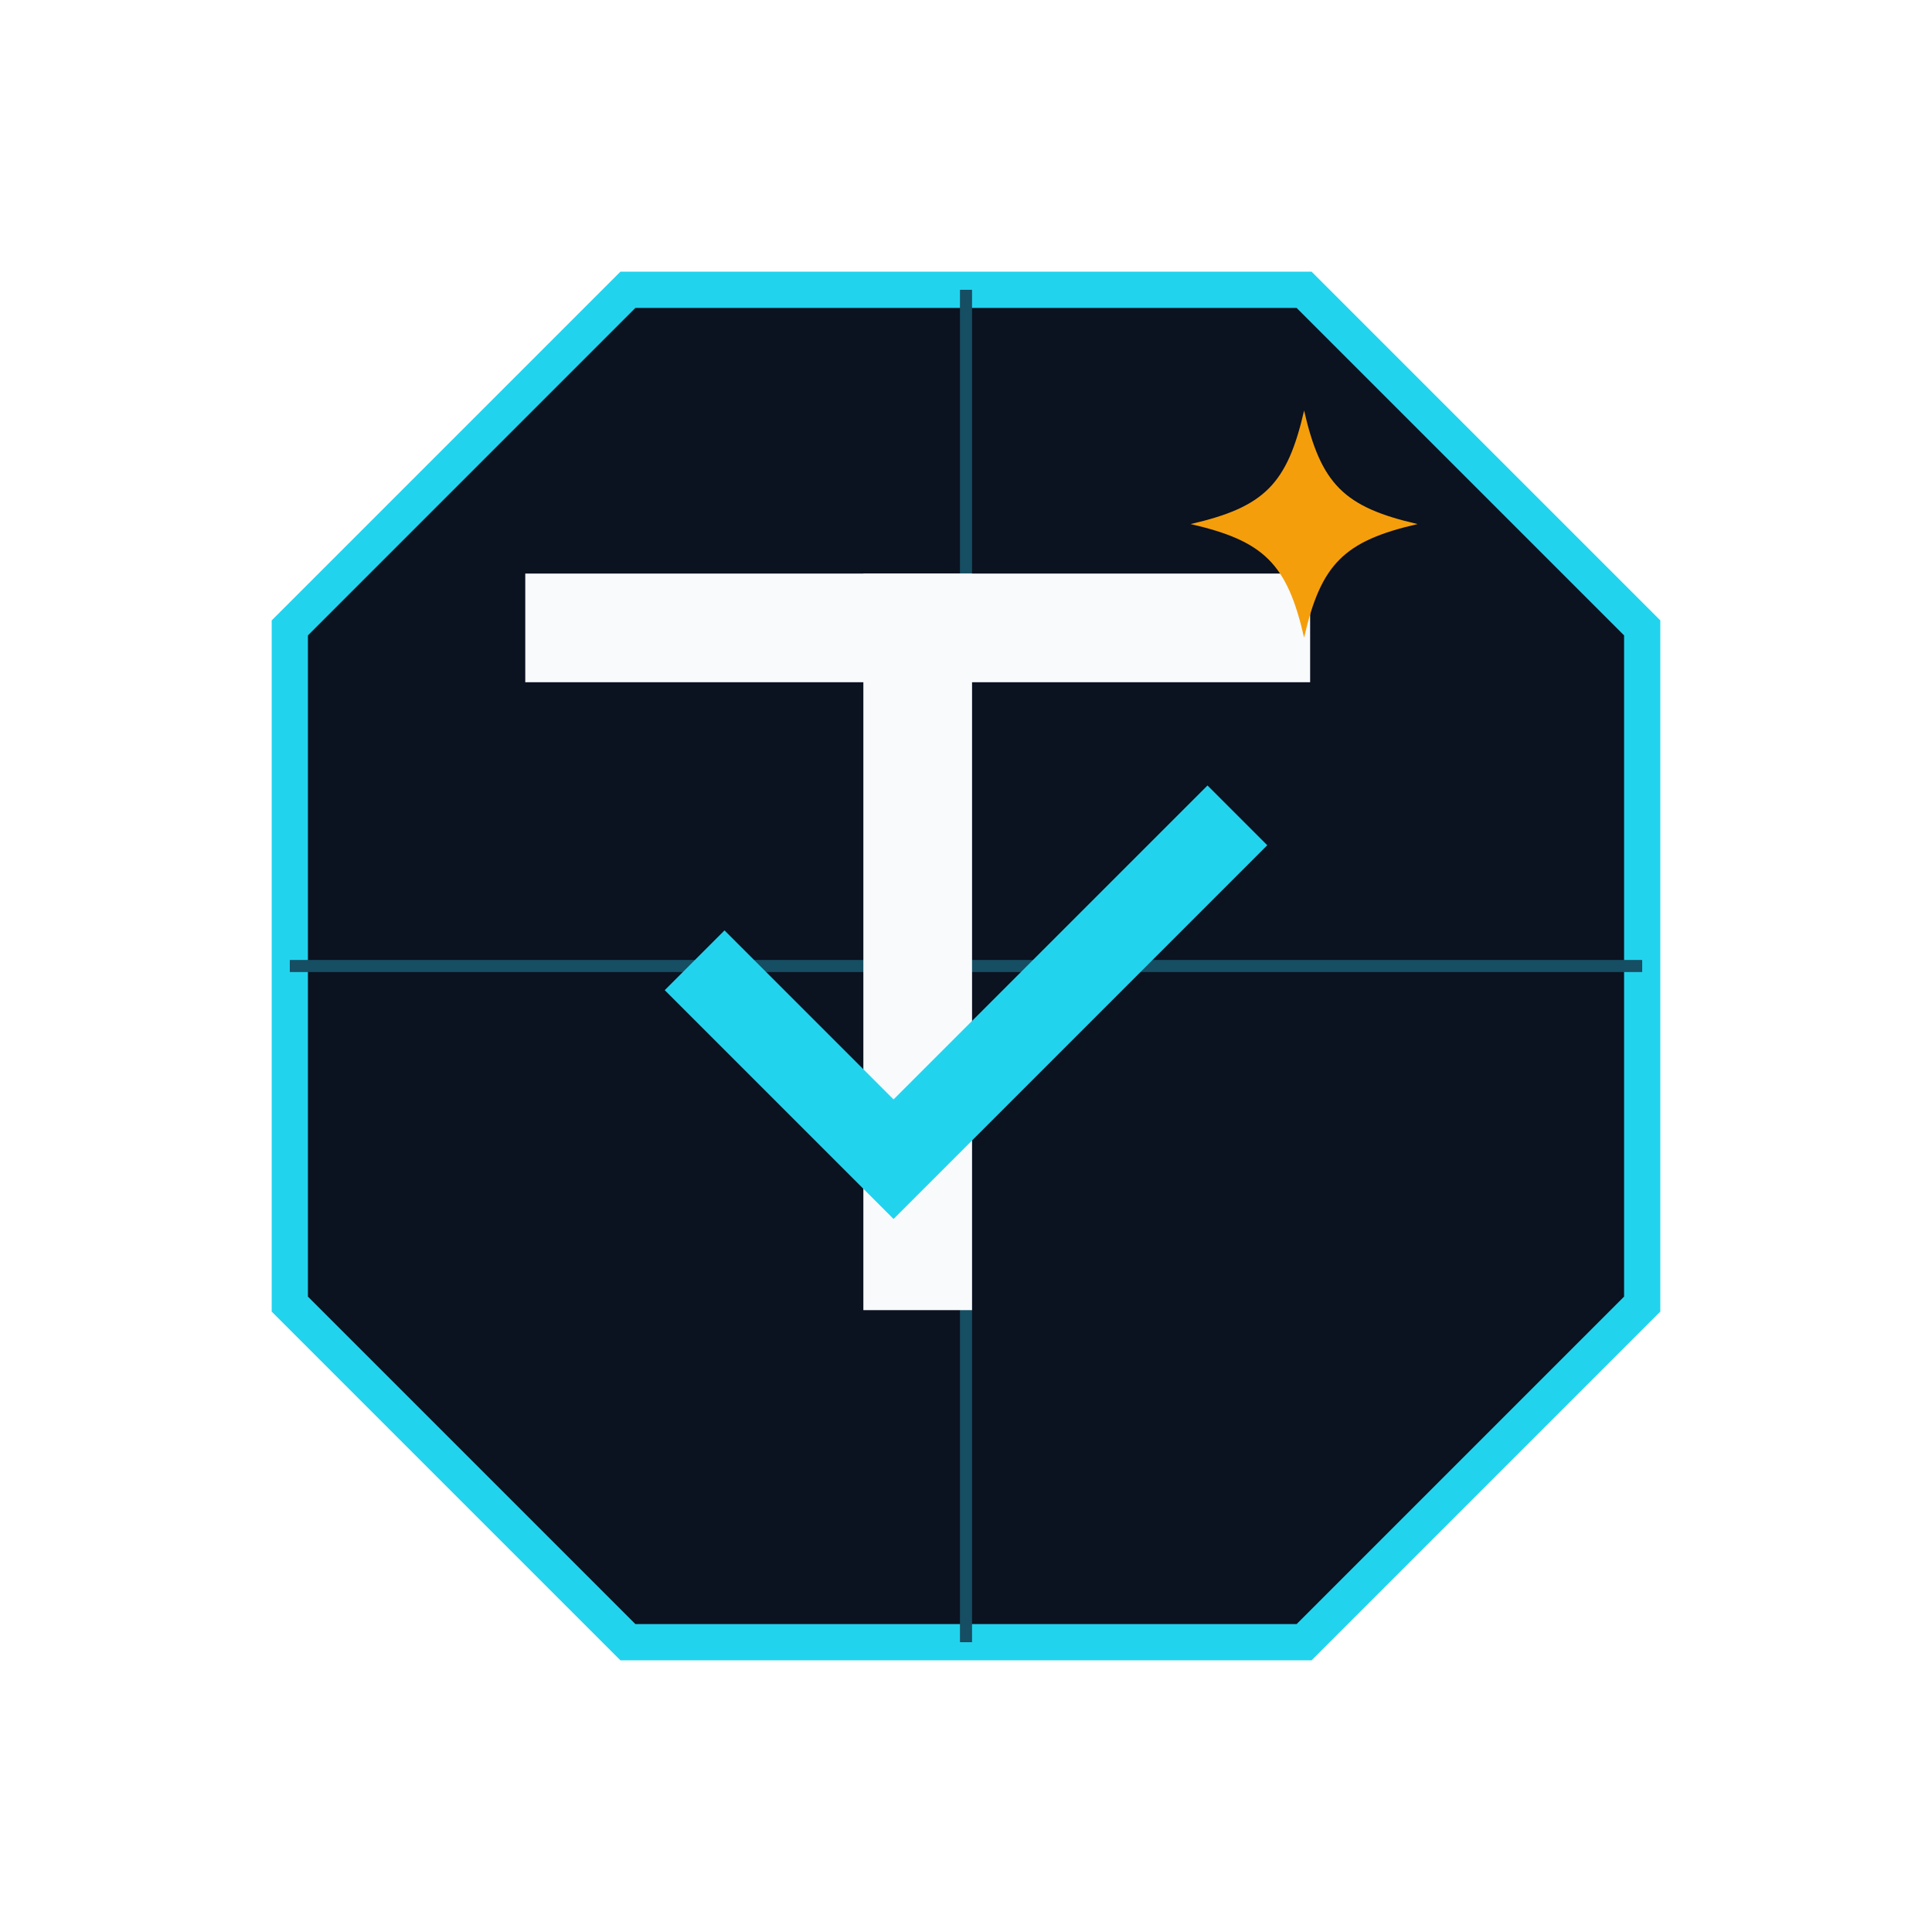
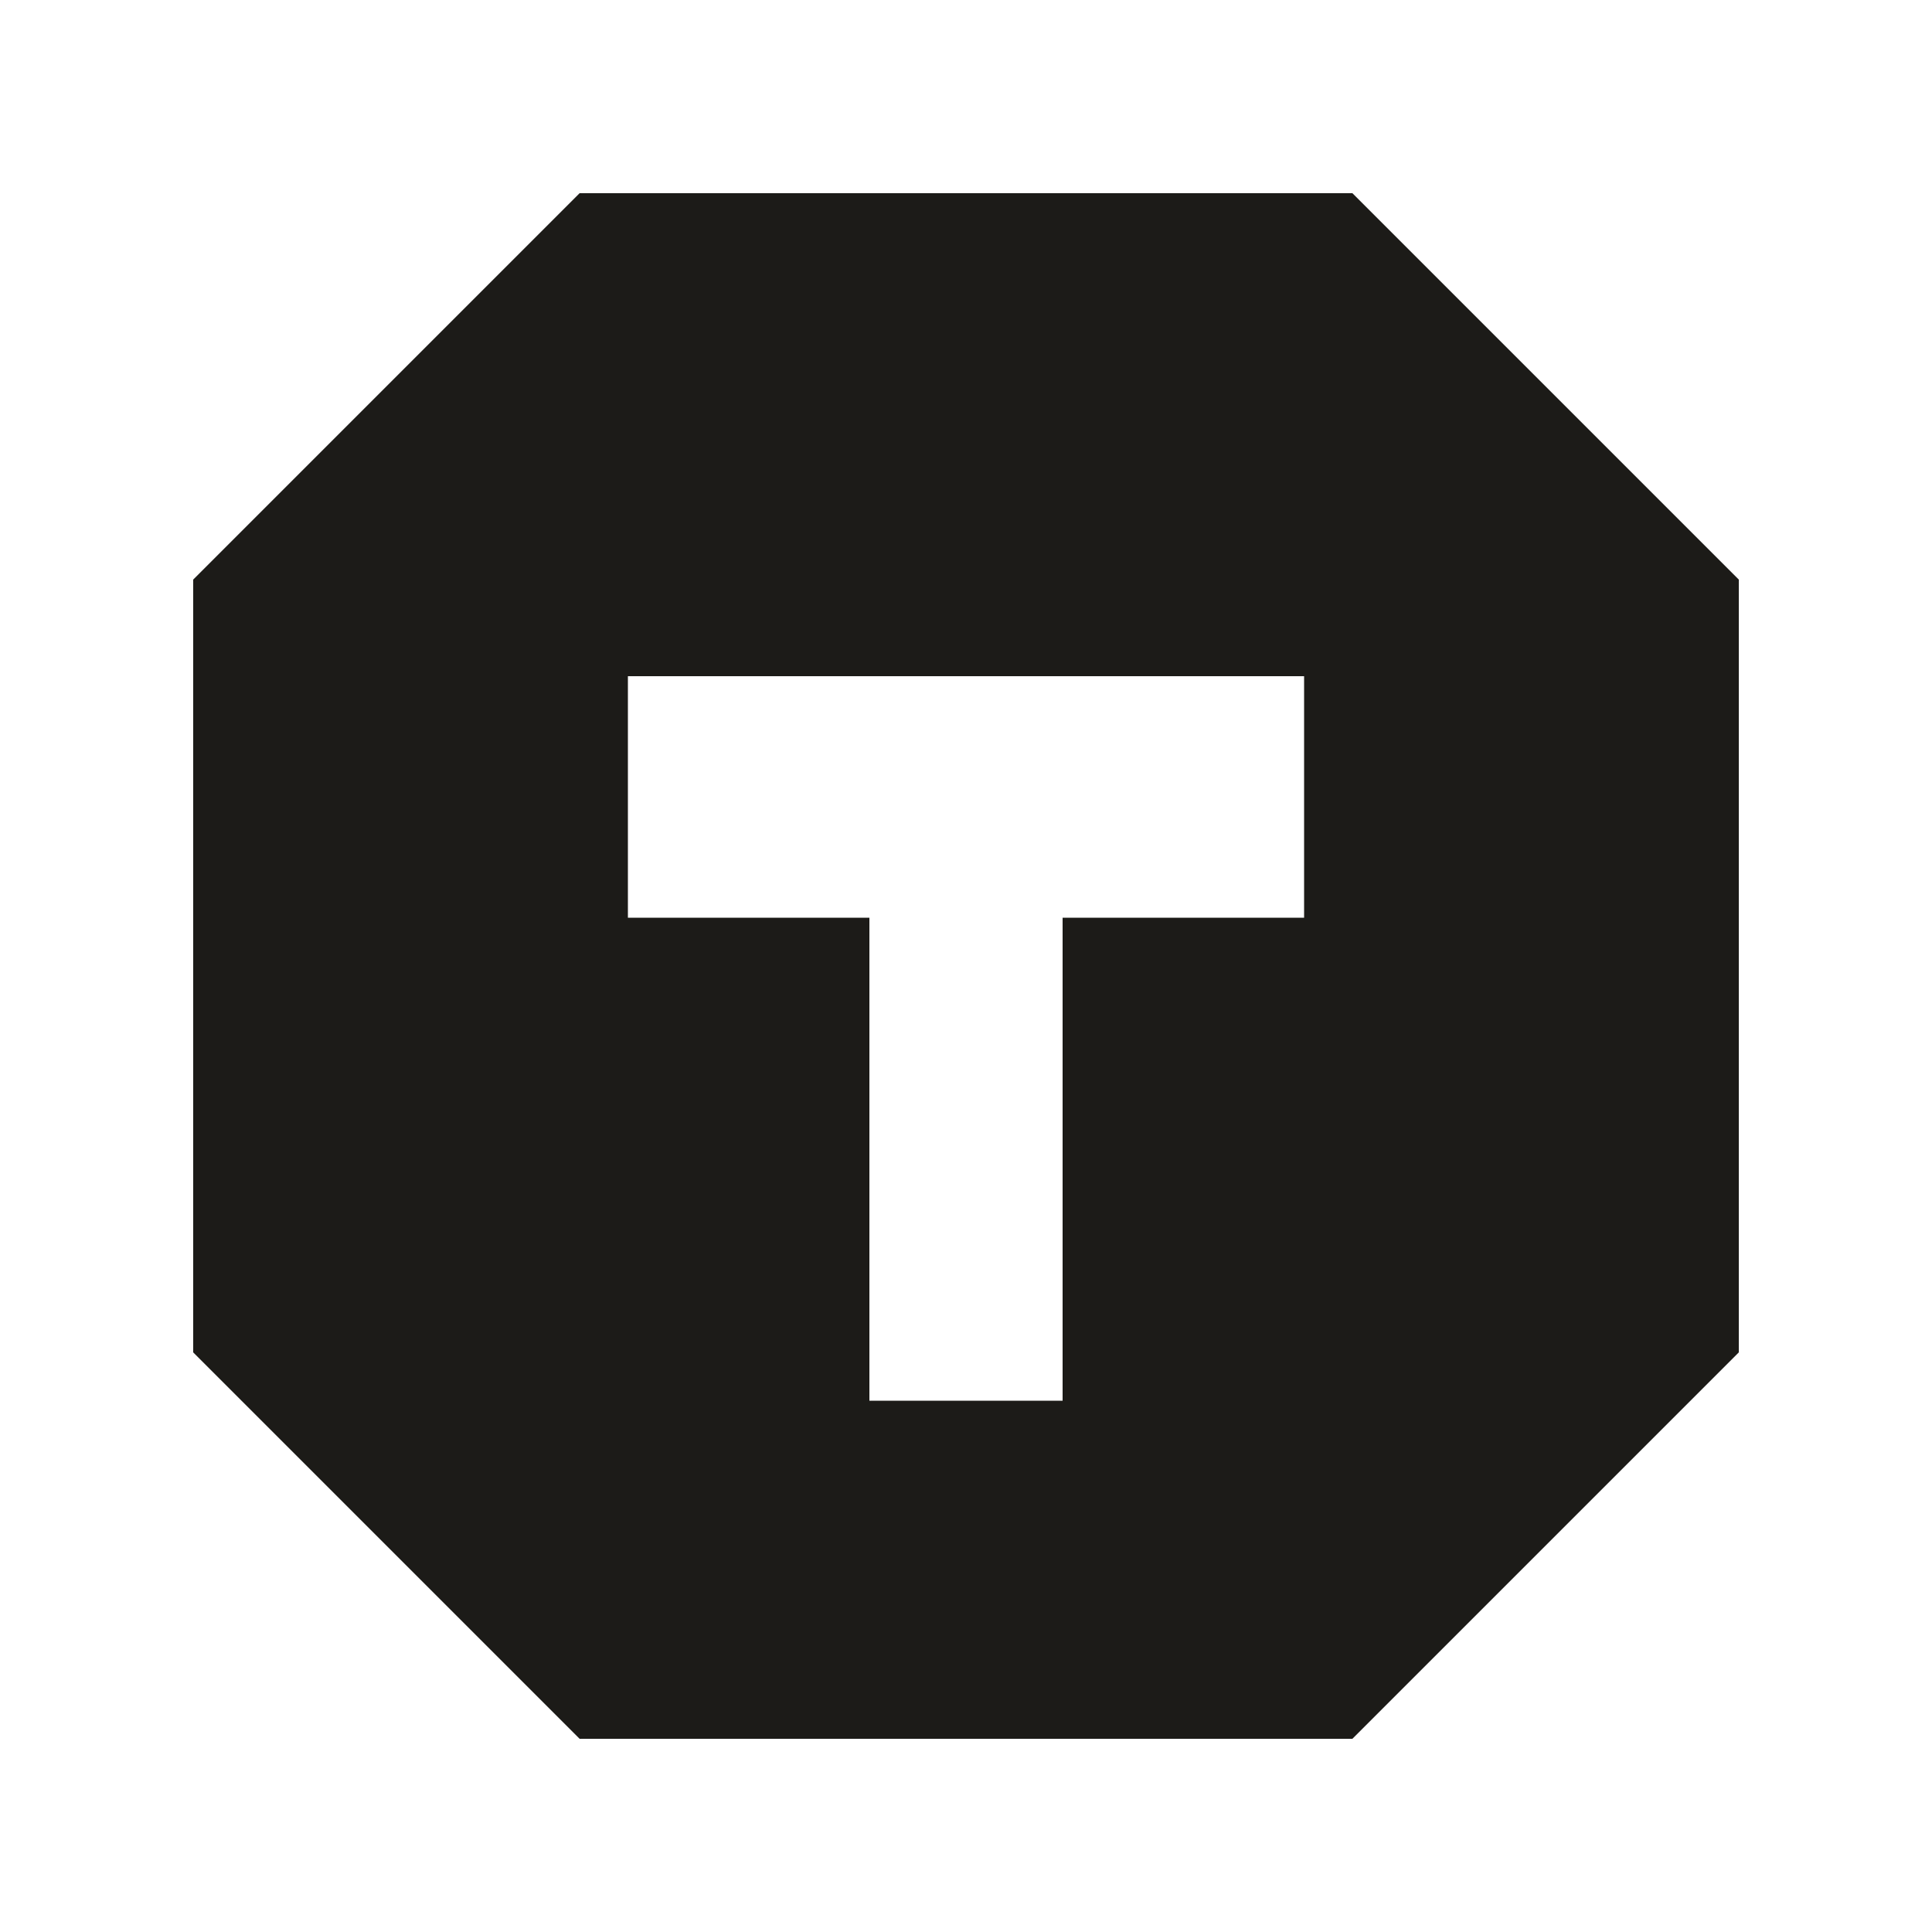
<svg xmlns="http://www.w3.org/2000/svg" viewBox="0 0 160 160" role="img" aria-labelledby="title desc">
-   <path d="M52 24 H108 L136 52 V108 L108 136 H52 L24 108 V52 Z" fill="#0B1220" stroke="#22D3EE" stroke-width="3" />
-   <path d="M24 80 H136 M80 24 V136" stroke="#164E63" stroke-width="1" />
-   <path d="M48 52 H104" fill="none" stroke="#F8FAFC" stroke-width="9" stroke-linecap="square" />
-   <path d="M76 52 V104" fill="none" stroke="#F8FAFC" stroke-width="9" stroke-linecap="square" />
-   <path d="M60 82 L74 96 L100 70" fill="none" stroke="#22D3EE" stroke-width="7" stroke-linecap="square" stroke-linejoin="miter" />
-   <path d="M108 34 C109.4 40.1 111.3 42 117.4 43.4 C111.3 44.8 109.4 46.7 108 52.8 C106.6 46.7 104.7 44.8 98.6 43.4 C104.7 42 106.6 40.1 108 34 Z" fill="#F59E0B" />
+   <path fill="#1C1B18" fill-rule="evenodd" d="M48 16 H112 L144 48 V112 L112 144 H48 L16 112 V48 Z M52 56 H108 V76 H88 V116 H72 V76 H52 Z" />
</svg>
